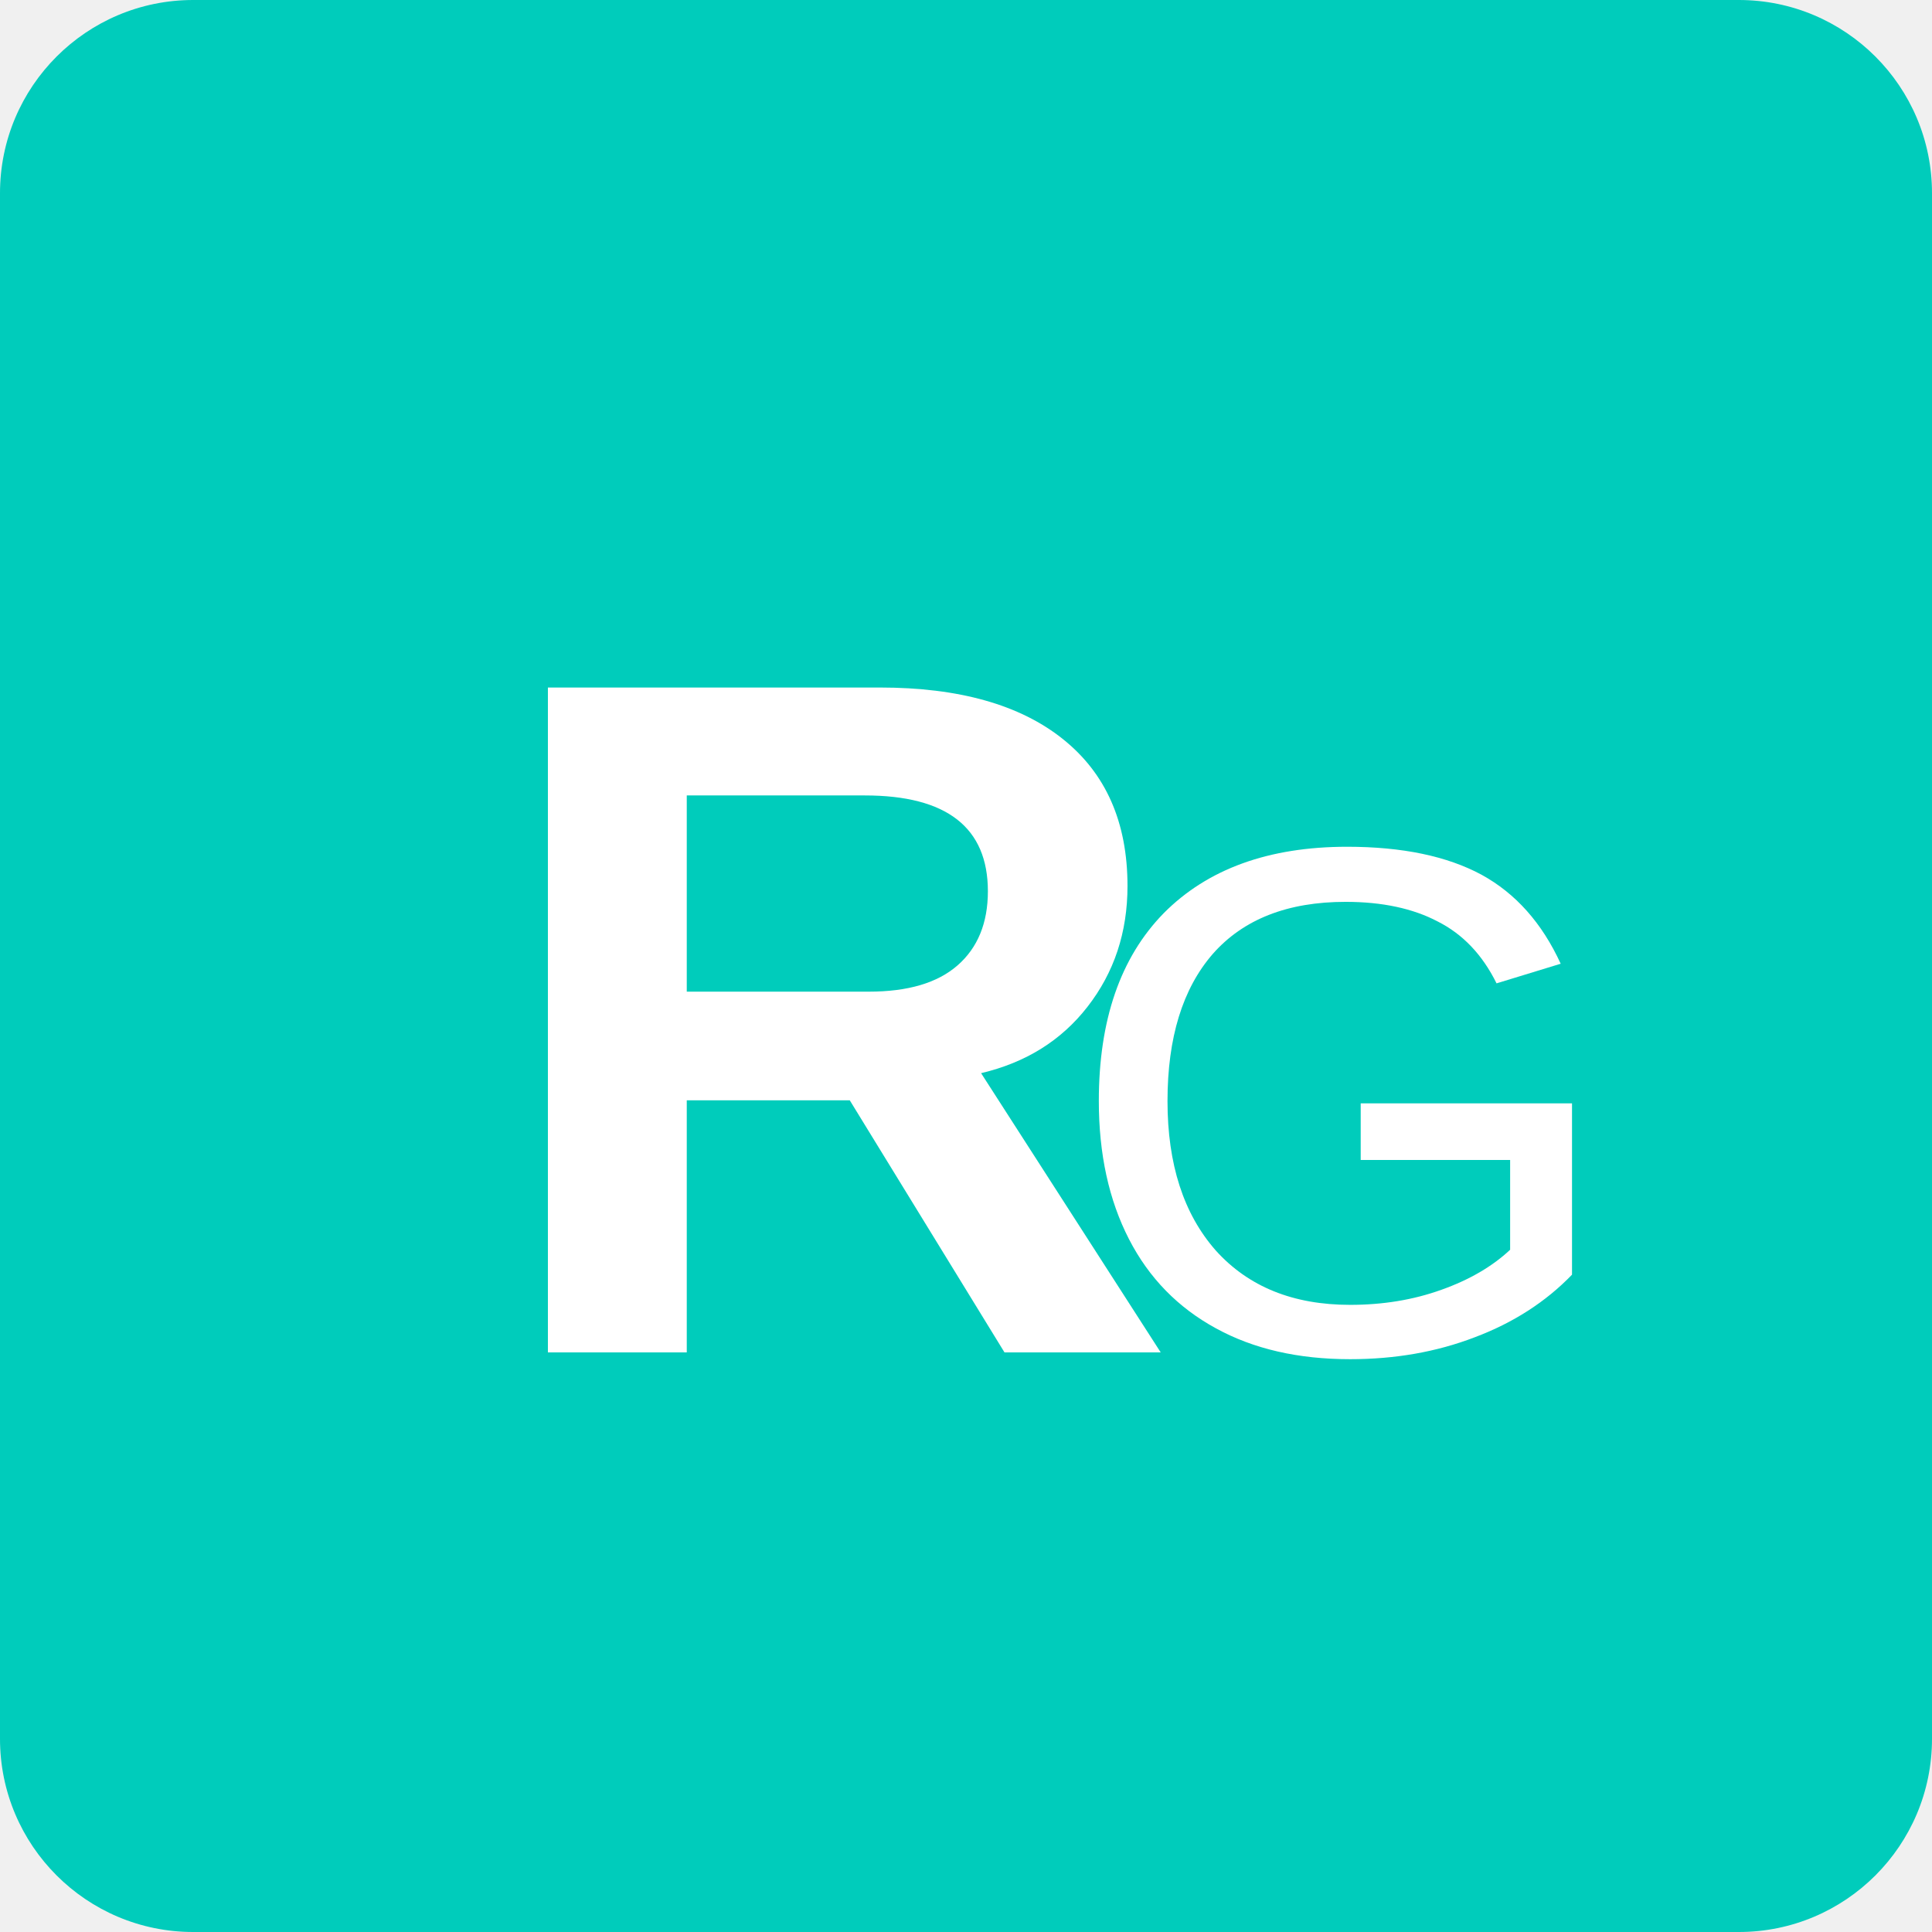
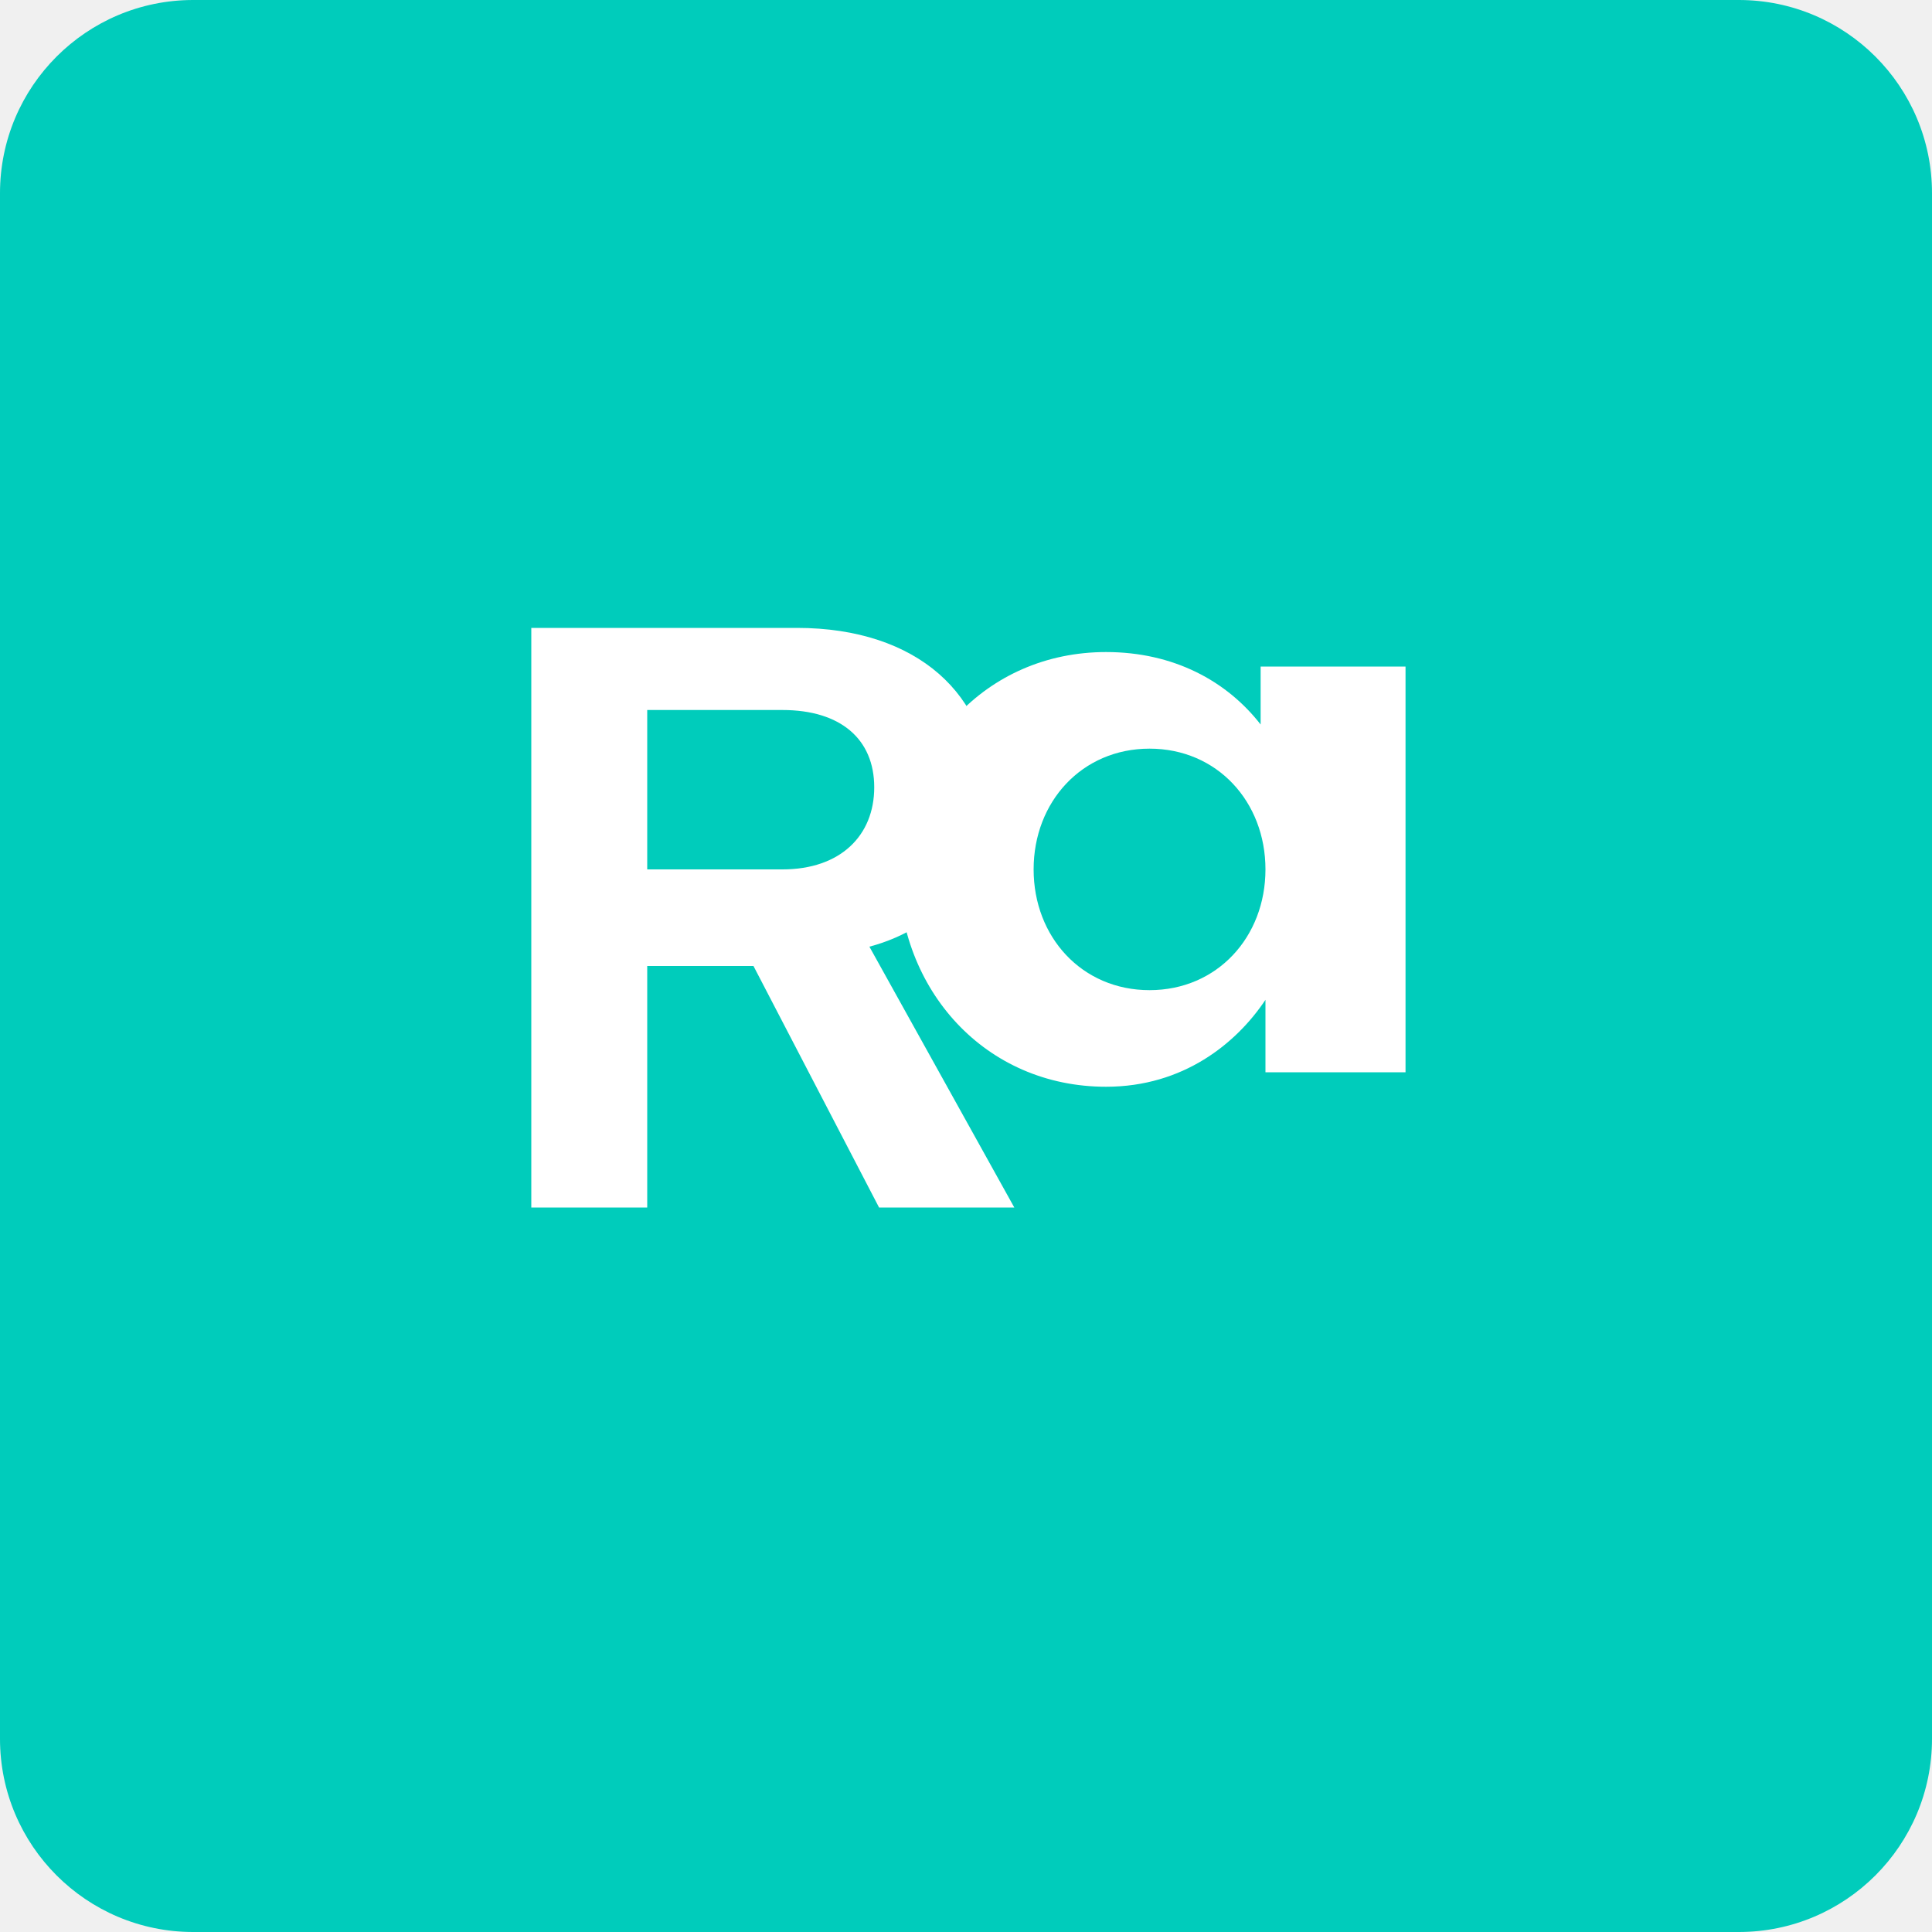
<svg xmlns="http://www.w3.org/2000/svg" width="40" height="40" viewBox="0 0 40 40">
  <rect width="40" height="40" rx="4" fill="#00CCBB" />
-   <g fill="#fff" font-family="Arial, Helvetica, sans-serif" font-weight="bold">
-     <text x="10" y="28" font-size="20">R</text>
-     <text x="22" y="28" font-size="15" font-weight="normal">G</text>
+   <g fill="#fff">
+     <path d="M11 13h5.5c2.5 0 4 1.4 4 3.4 0 1.6-1 2.8-2.5 3.2l3 5.4h-2.8l-2.6-5h-2.2v5H11V13zm2.4 5h2.8c1.2 0 1.9-.7 1.9-1.7 0-1-.7-1.6-1.9-1.6h-2.8v3.3z" />
+     <path d="M29.2 22.2h-3v-1.5c-.6.9-1.7 1.8-3.3 1.8-2.5 0-4.3-2-4.3-4.5s1.8-4.5 4.3-4.5c1.4 0 2.5.6 3.2 1.5v-1.2h3v8.4zm-3-4.2c0-1.4-1-2.5-2.4-2.5S21.4 16.6 21.4 18s1 2.5 2.4 2.5 2.4-1.1 2.4-2.5z" />
  </g>
</svg>
